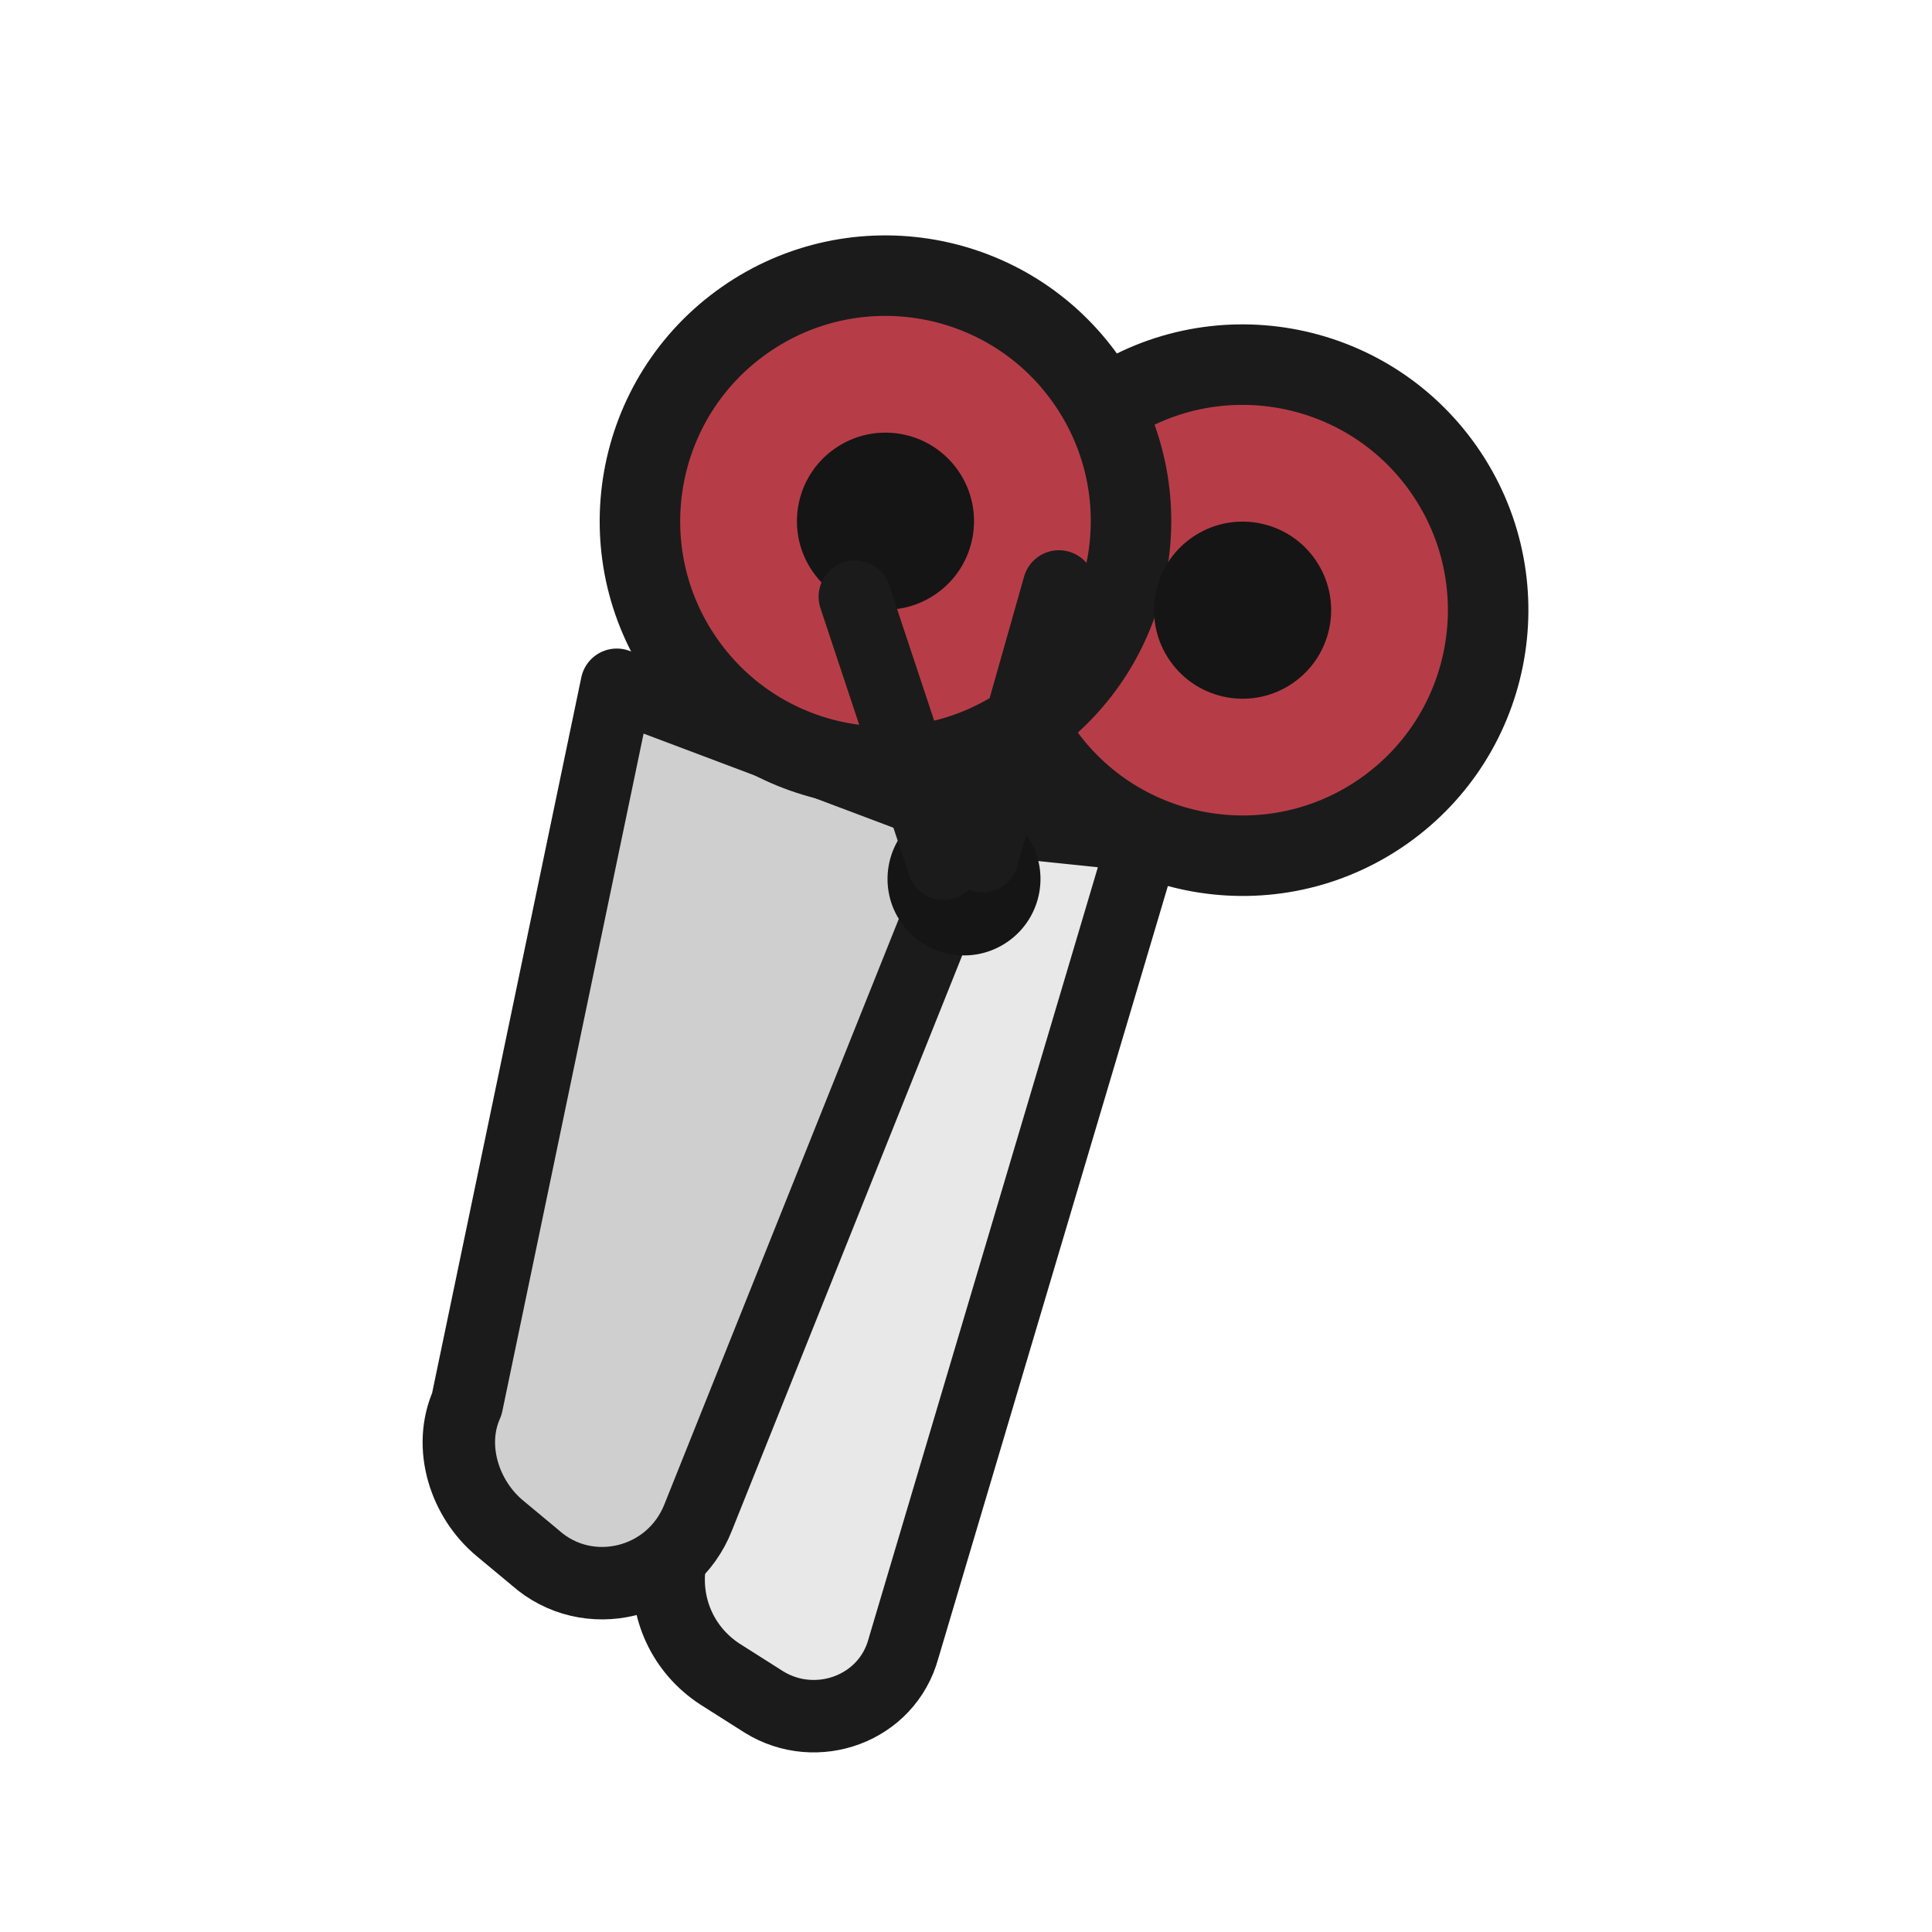
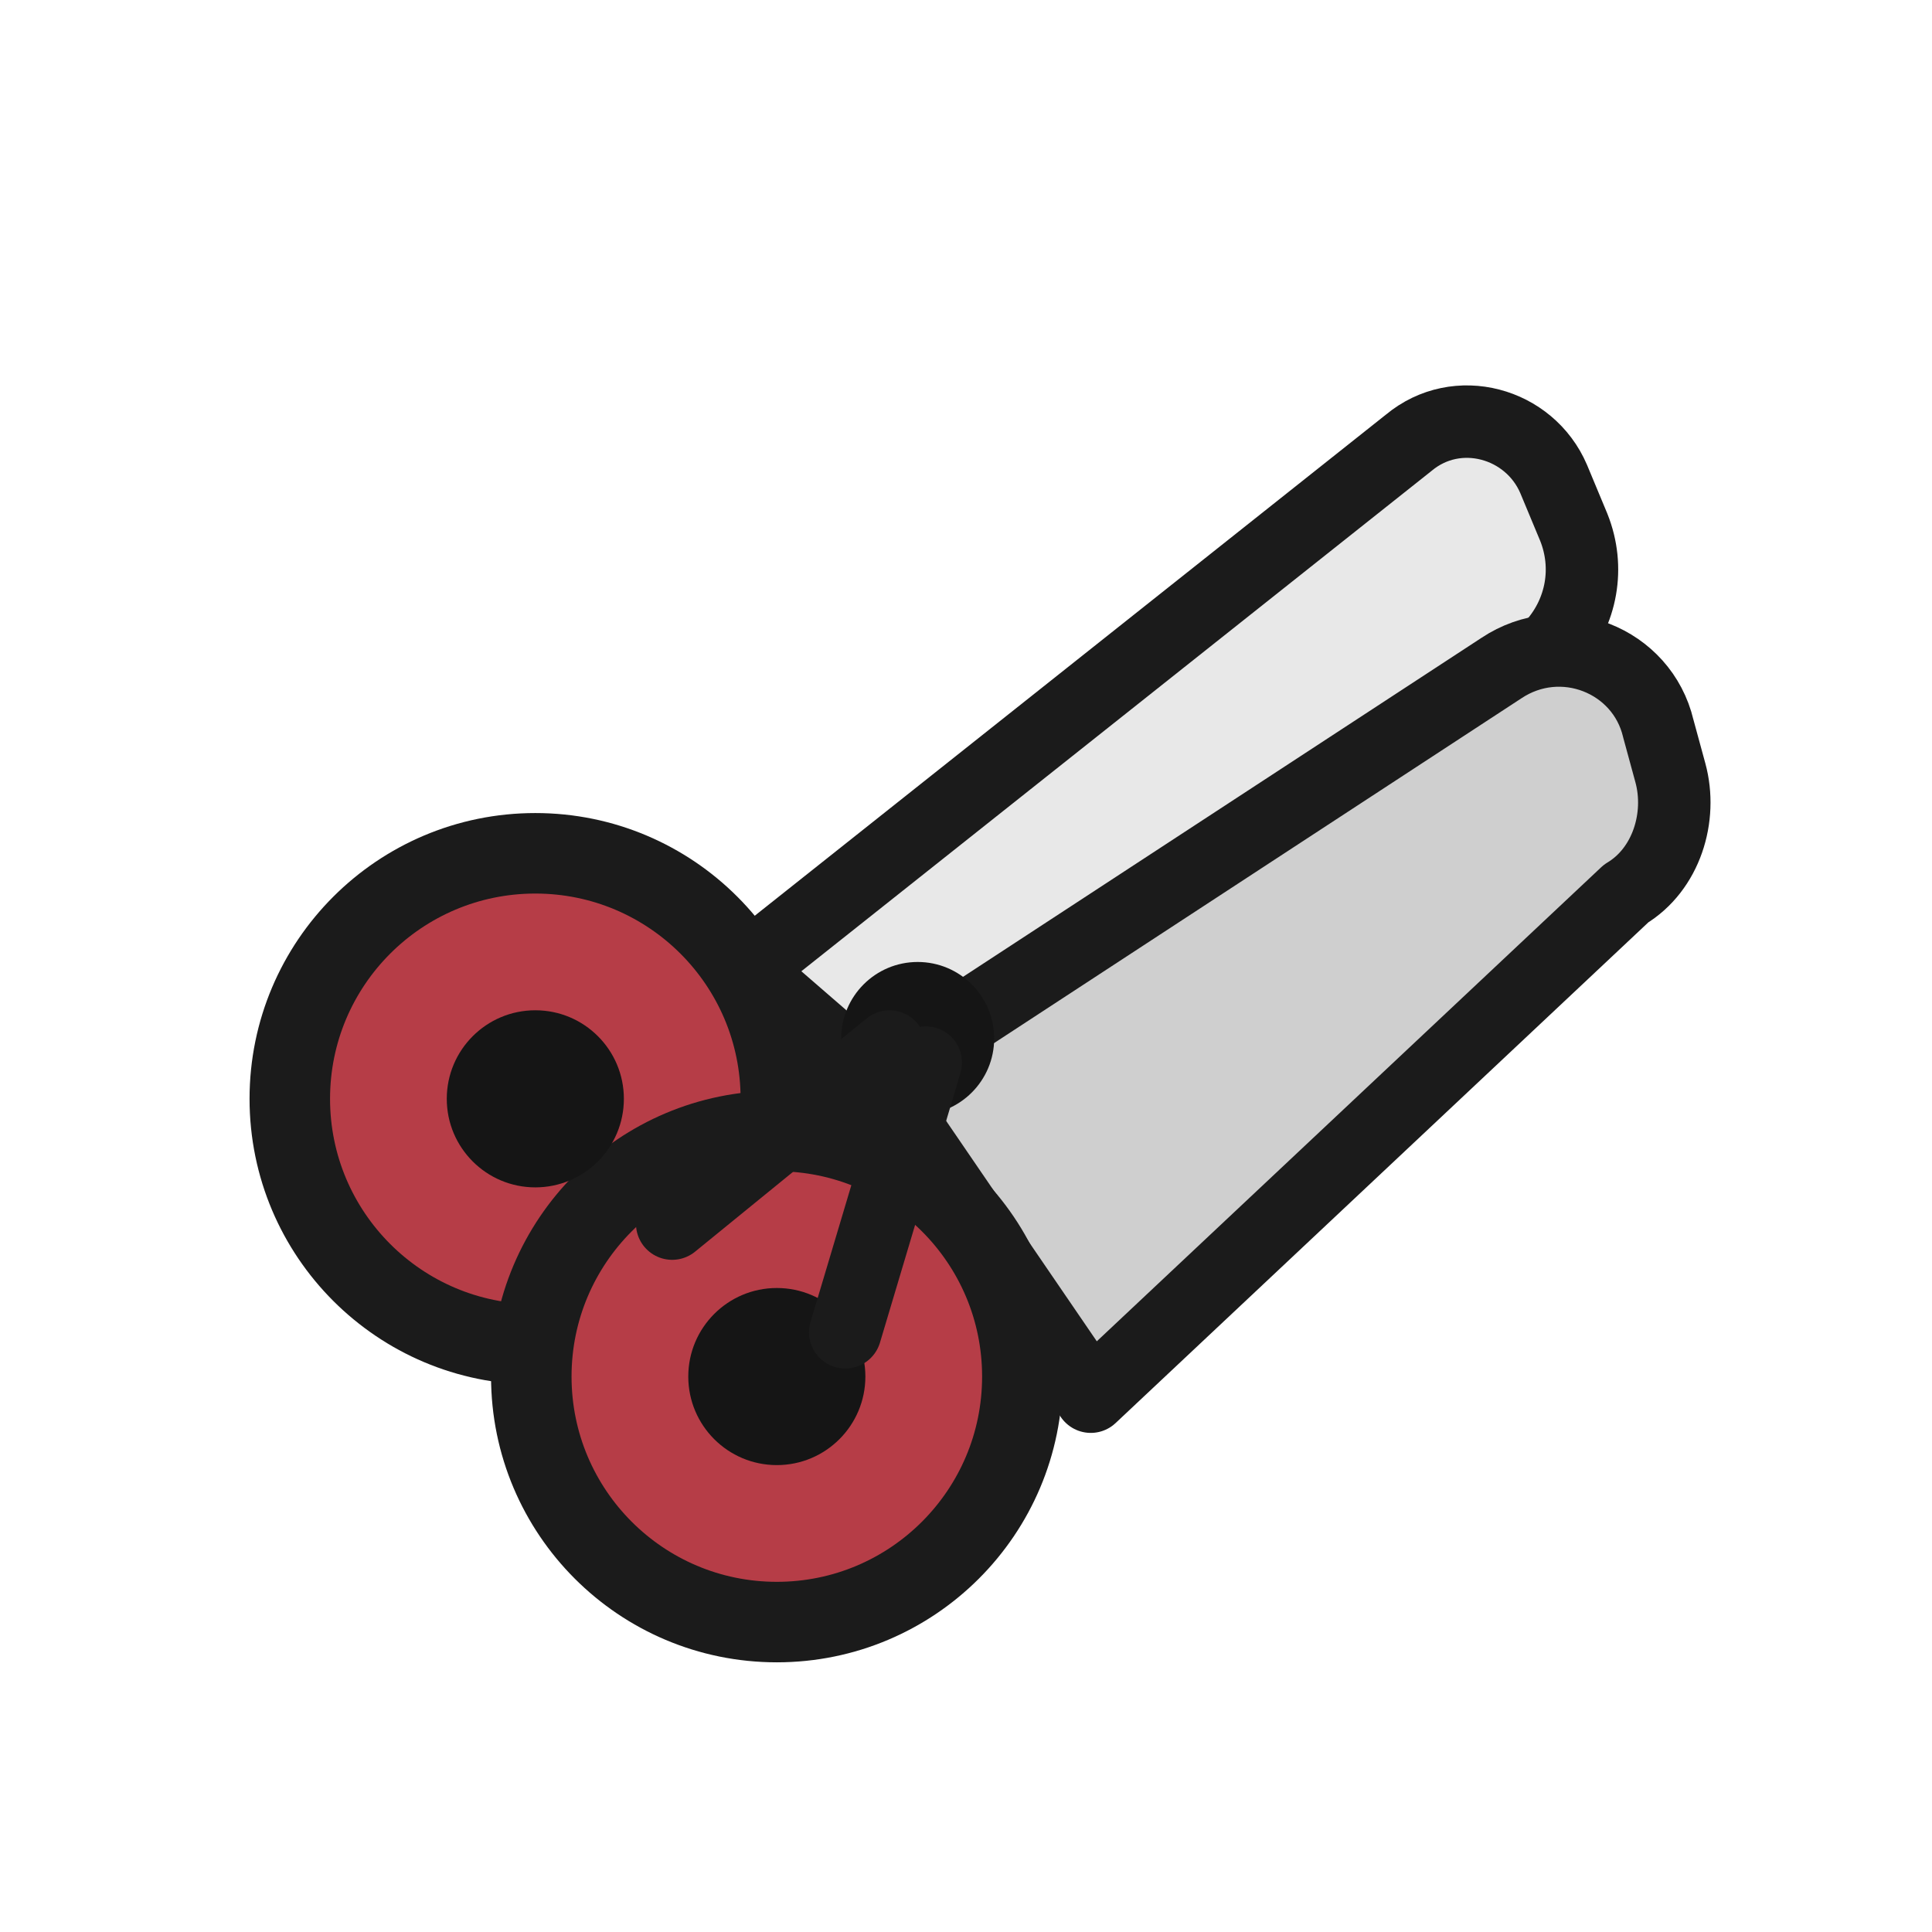
<svg xmlns="http://www.w3.org/2000/svg" width="48" height="48" viewBox="0 0 48 48">
-   <g transform="rotate(180 24 24)">
-     <g transform="rotate(-35 24 24)">
-       <path d="M18.5 24.1L35 11c1.2-1 3-.5 3.6.9l.5 1.2c.4 1 .2 2.1-.5 2.9L26 30.6z" fill="#e8e8e8" stroke="#1b1b1b" stroke-width="1.8" stroke-linejoin="round" />
-       <path d="M21.7 26.8l15.6-10.2c1.5-1 3.5-.2 3.9 1.5l.3 1.1c.3 1.1-.1 2.4-1.1 3L27.1 34.7z" fill="#cfcfcf" stroke="#1b1b1b" stroke-width="1.8" stroke-linejoin="round" />
-       <circle cx="13.3" cy="27.3" r="6.1" fill="#b63d47" stroke="#1b1b1b" stroke-width="2" />
-       <circle cx="19.3" cy="34.2" r="6.1" fill="#b63d47" stroke="#1b1b1b" stroke-width="2" />
-       <circle cx="13.3" cy="27.3" r="2.2" fill="#151515" />
-       <circle cx="19.3" cy="34.2" r="2.2" fill="#151515" />
-       <circle cx="22.8" cy="25.8" r="1.9" fill="#151515" />
-       <path d="M16.7 30.4 22.1 26M21 33.1 23 26.4" stroke="#1b1b1b" stroke-width="1.8" stroke-linecap="round" />
-     </g>
+   <g>
+     <path d="M18.5 24.1L35 11c1.2-1 3-.5 3.6.9l.5 1.2c.4 1 .2 2.1-.5 2.9L26 30.6z" fill="#e8e8e8" stroke="#1b1b1b" stroke-width="1.8" stroke-linejoin="round" />
+     <path d="M21.7 26.8l15.6-10.2c1.5-1 3.5-.2 3.9 1.5l.3 1.1c.3 1.1-.1 2.4-1.1 3L27.1 34.7z" fill="#cfcfcf" stroke="#1b1b1b" stroke-width="1.8" stroke-linejoin="round" />
+     <circle cx="13.3" cy="27.3" r="6.1" fill="#b63d47" stroke="#1b1b1b" stroke-width="2" />
+     <circle cx="19.3" cy="34.2" r="6.1" fill="#b63d47" stroke="#1b1b1b" stroke-width="2" />
+     <circle cx="13.3" cy="27.3" r="2.2" fill="#151515" />
+     <circle cx="19.3" cy="34.2" r="2.2" fill="#151515" />
+     <circle cx="22.8" cy="25.8" r="1.9" fill="#151515" />
+     <path d="M16.7 30.4 22.1 26M21 33.1 23 26.4" stroke="#1b1b1b" stroke-width="1.8" stroke-linecap="round" />
  </g>
</svg>
